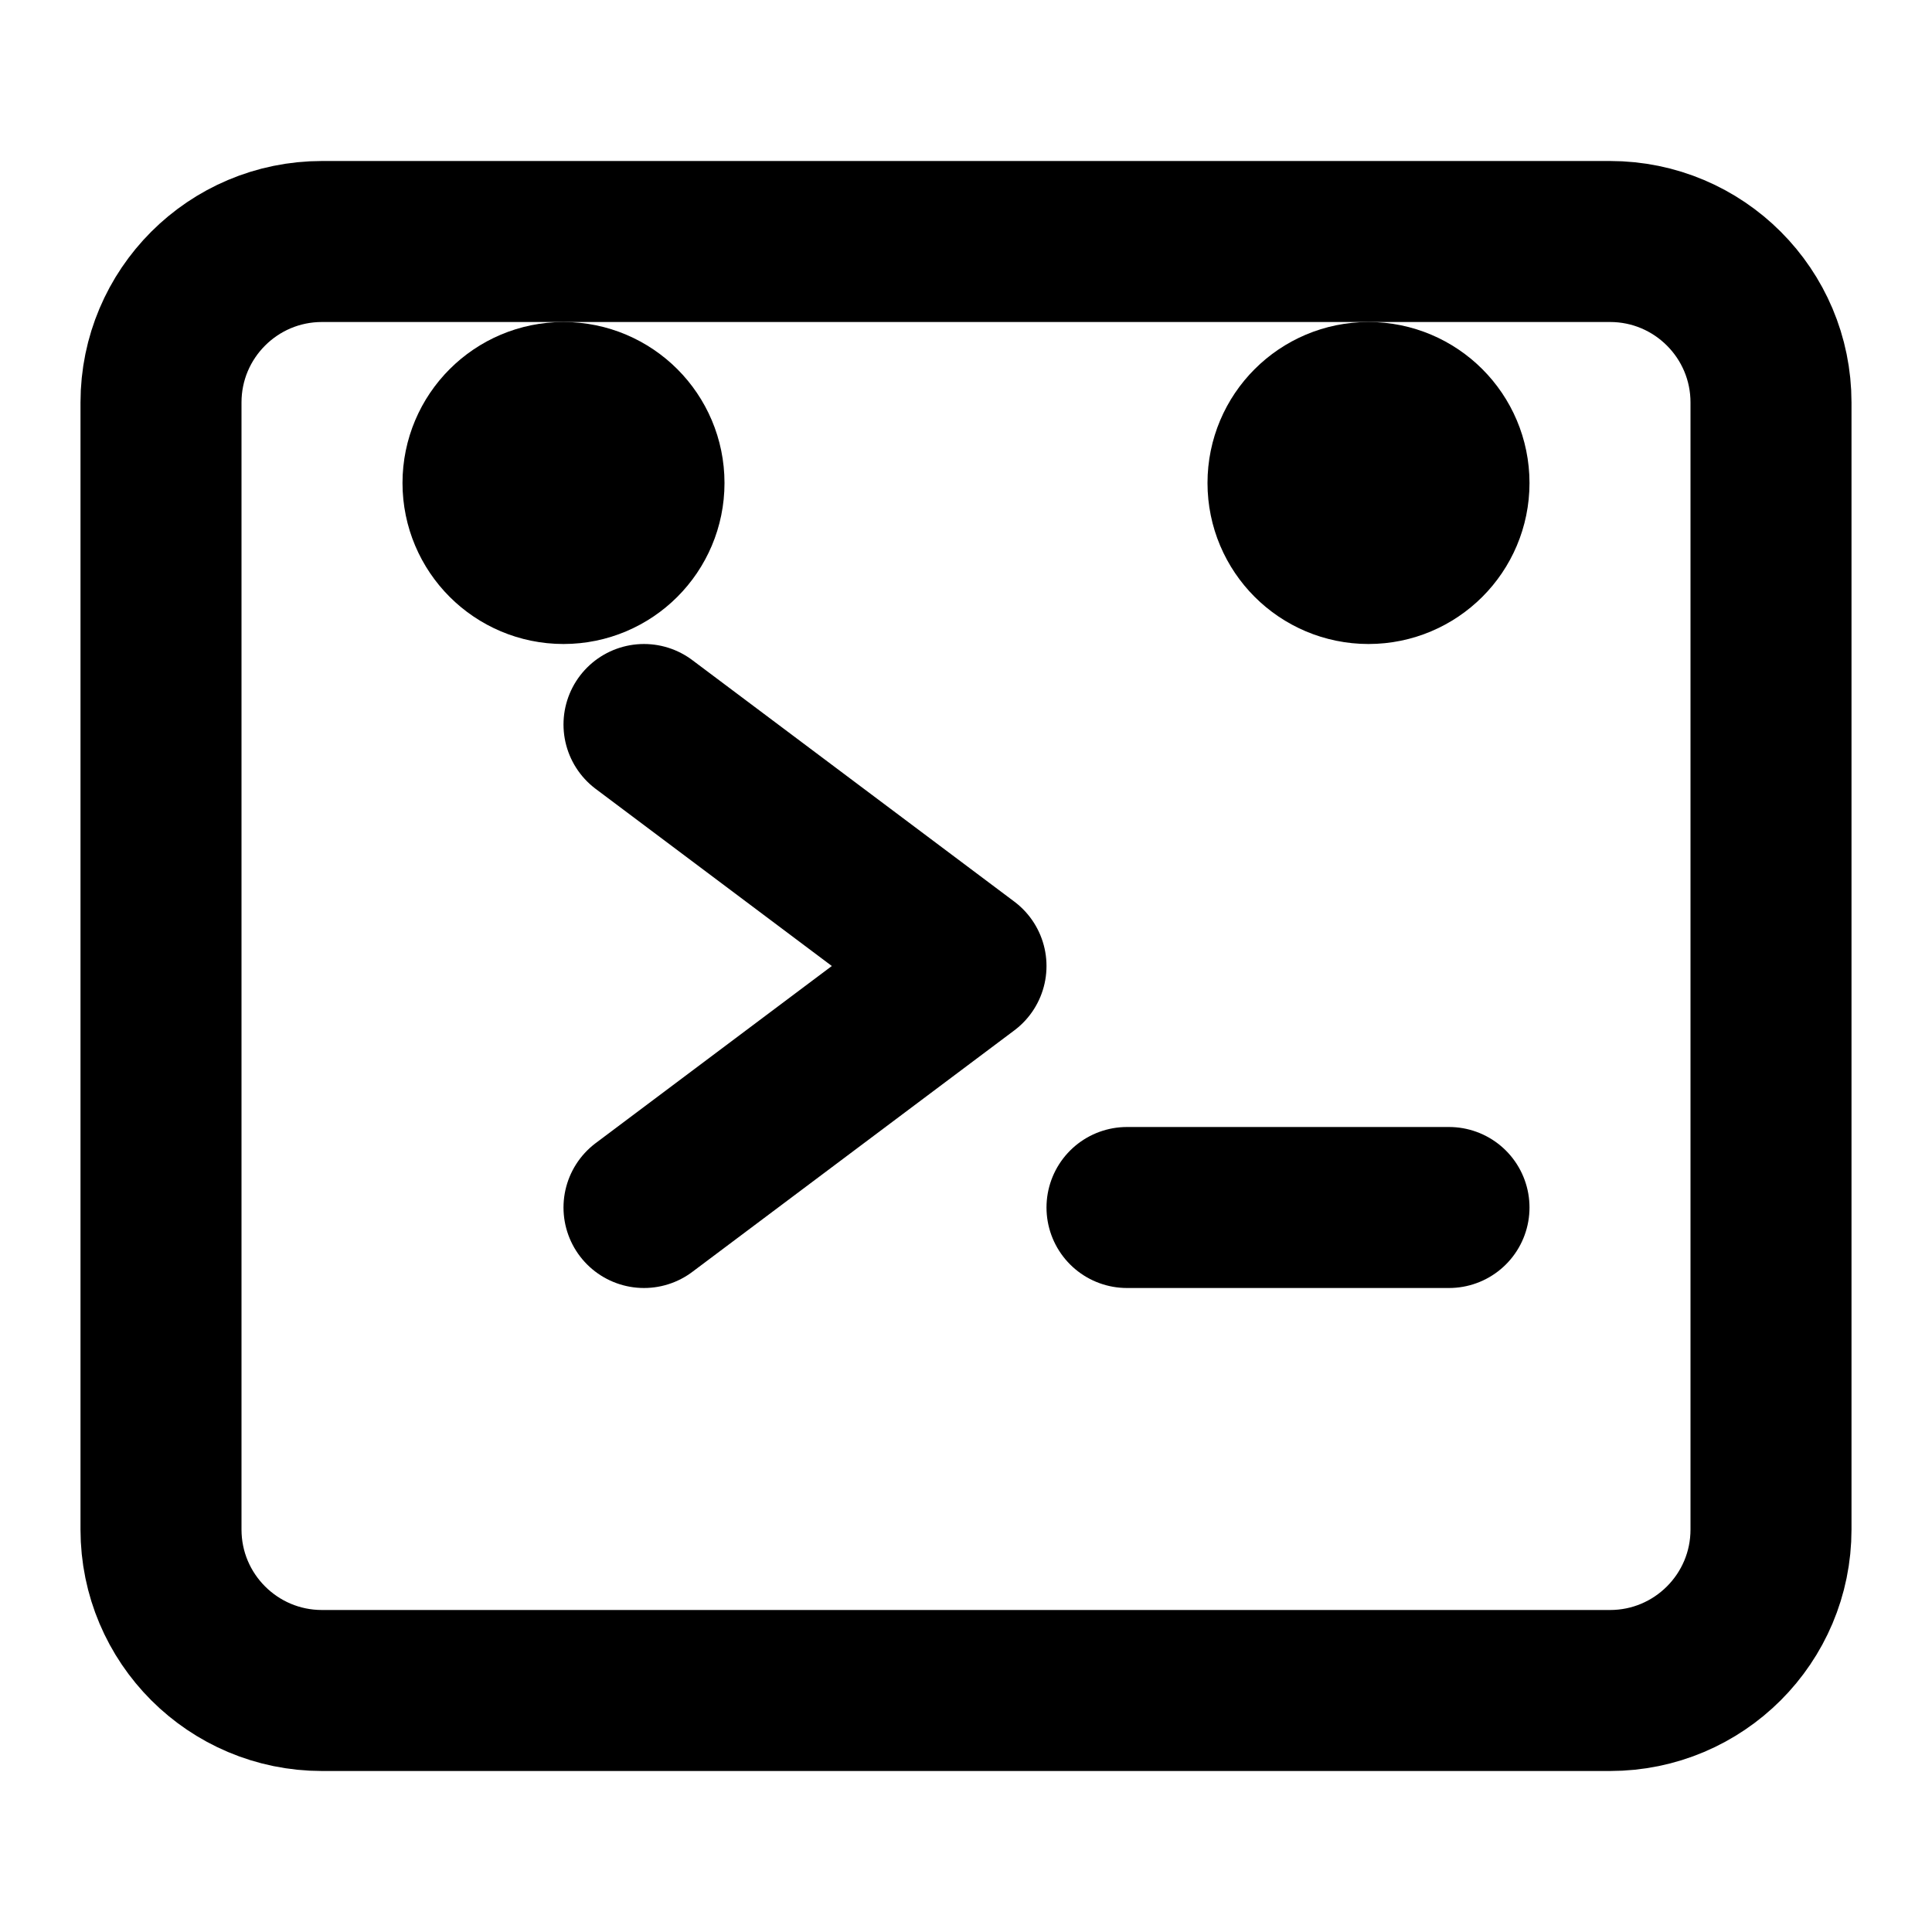
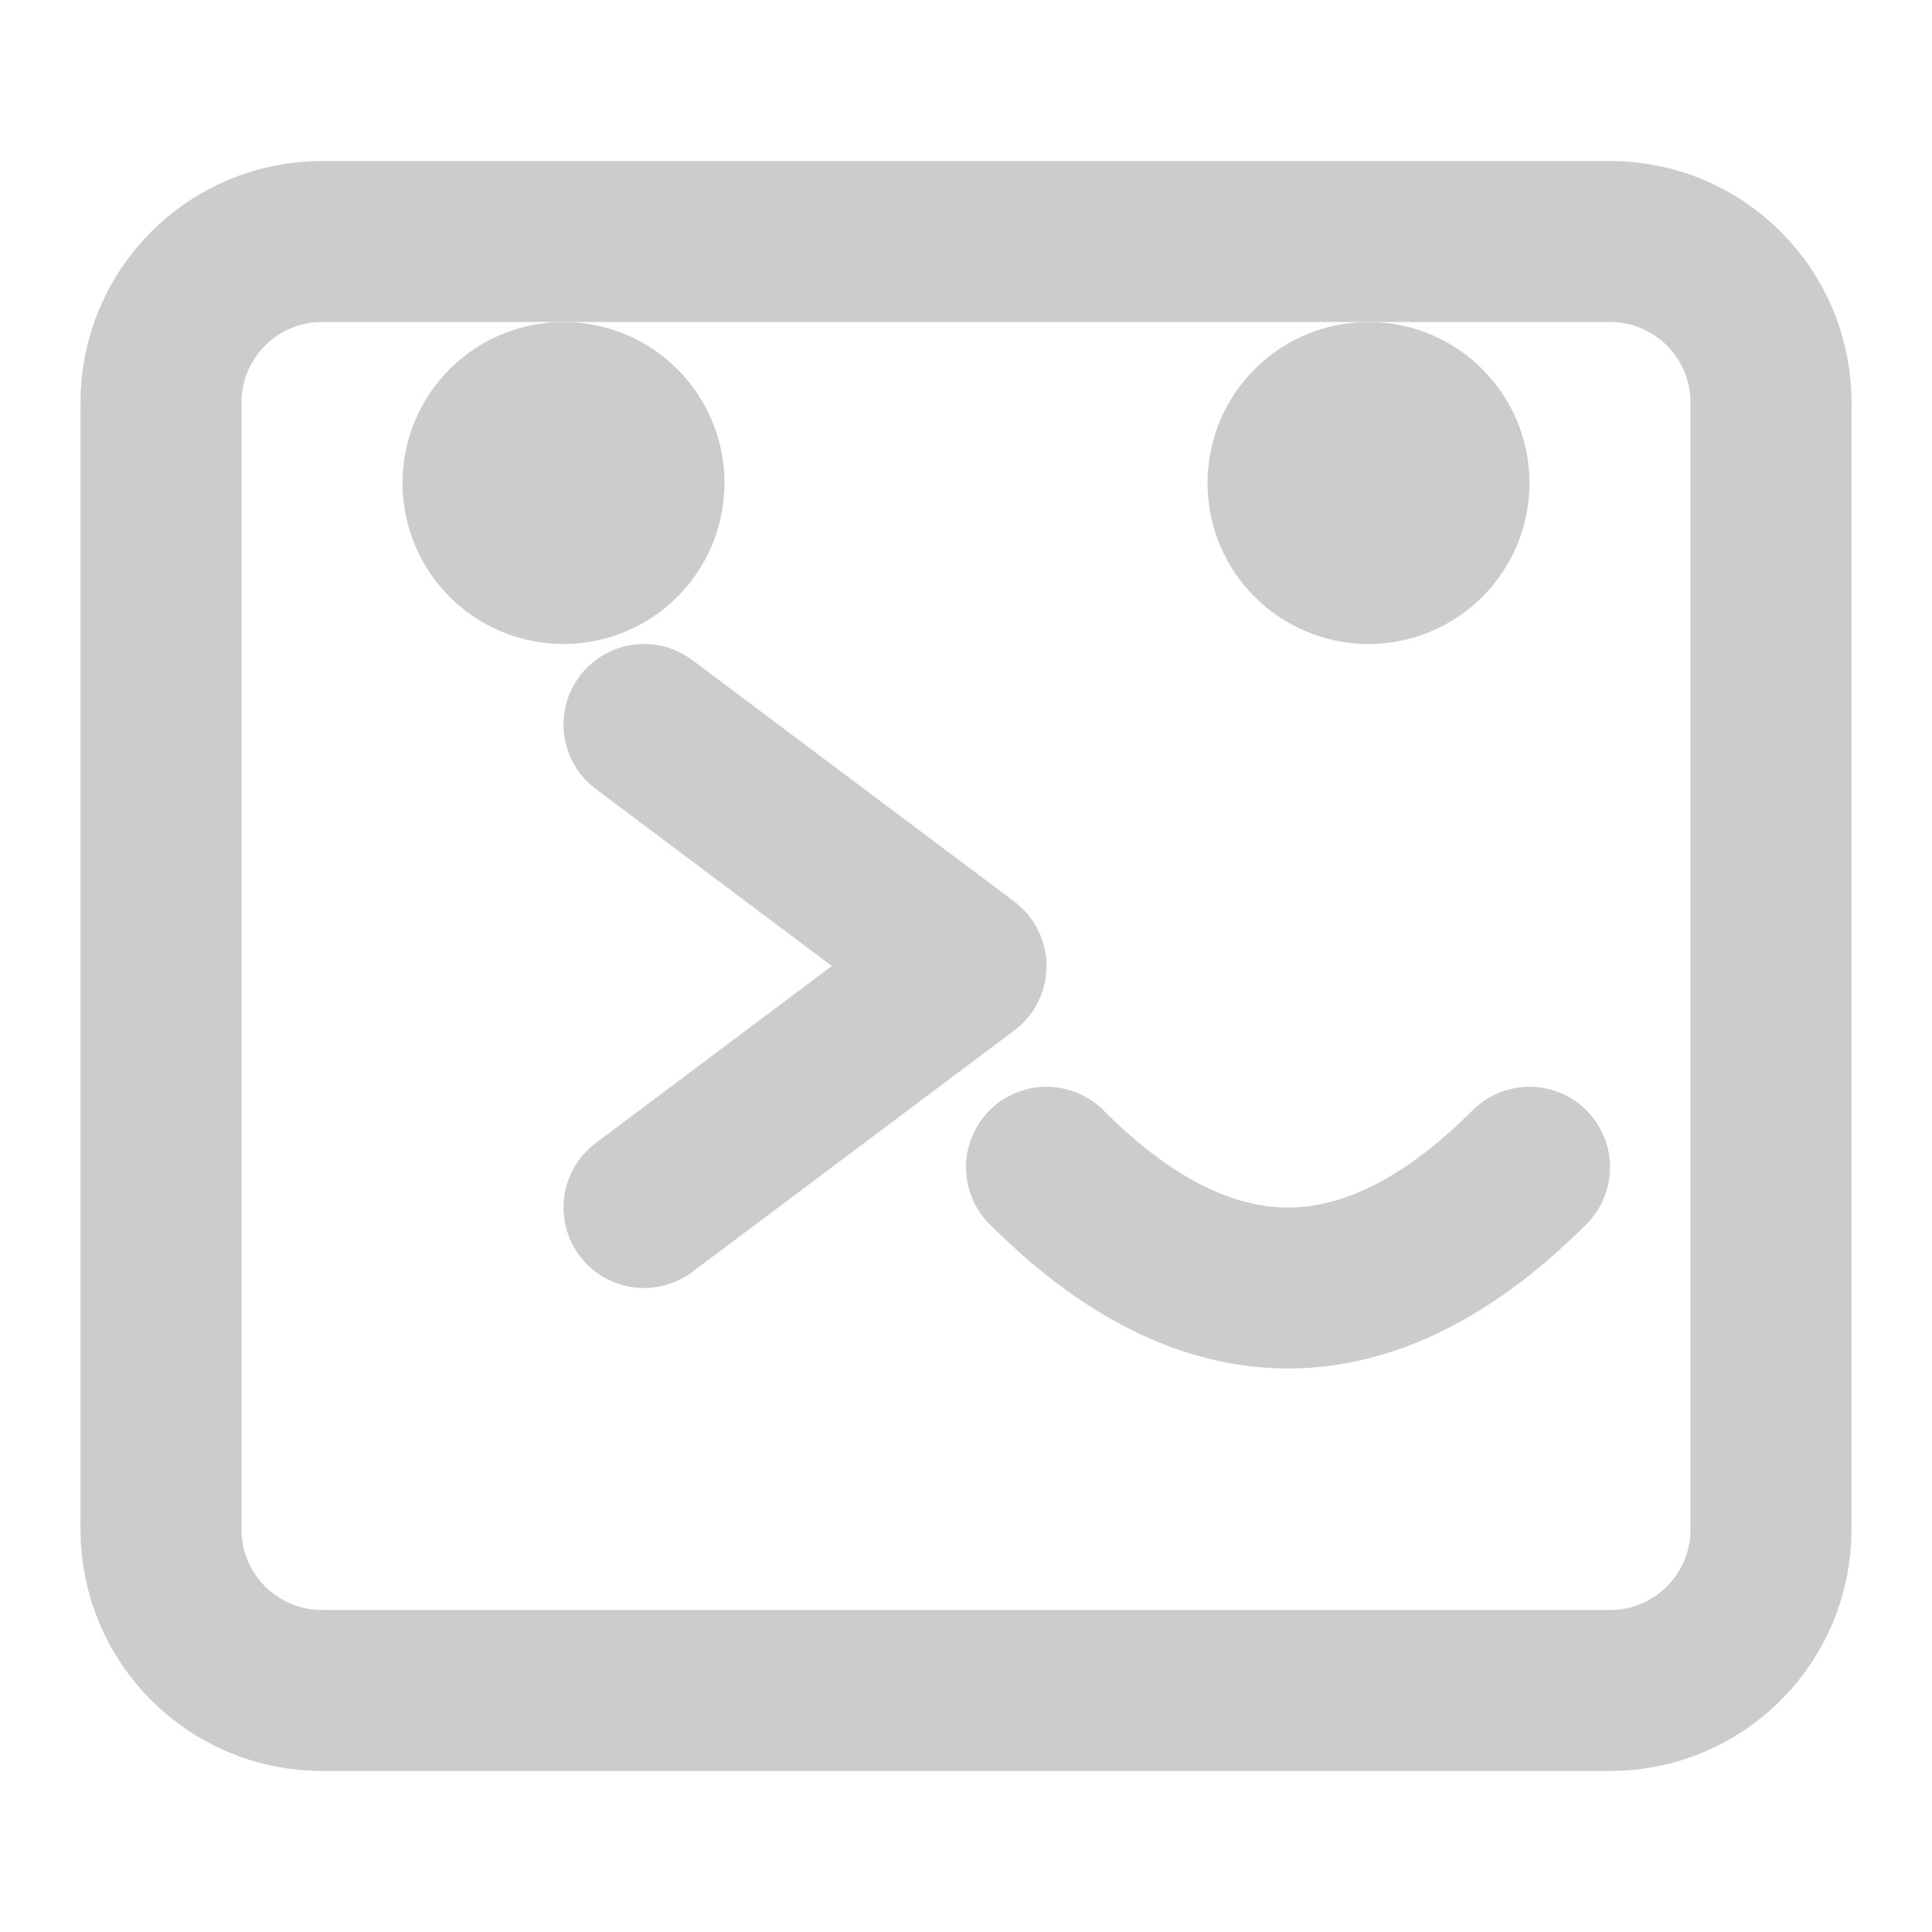
- <svg xmlns="http://www.w3.org/2000/svg" viewBox="0 0 24 24" fill="none" stroke="currentColor" stroke-width="2" stroke-linecap="round" stroke-linejoin="round">
+ <svg xmlns="http://www.w3.org/2000/svg" viewBox="0 0 24 24" fill="none" stroke="#cccccc" stroke-width="2" stroke-linecap="round" stroke-linejoin="round">
  <rect x="2" y="3" width="20" height="18" rx="2" ry="2" />
  <polyline points="8 9 12 12 8 15" />
-   <line x1="14" y1="15" x2="18" y2="15" />
-   <circle cx="7" cy="6" r="1" fill="currentColor" />
-   <circle cx="17" cy="6" r="1" fill="currentColor" />
+   <path d="M13 14.5 Q16 17.5 19 14.5" fill="none" />
+   <circle cx="7" cy="6" r="1" fill="#cccccc" />
+   <circle cx="17" cy="6" r="1" fill="#cccccc" />
</svg>
